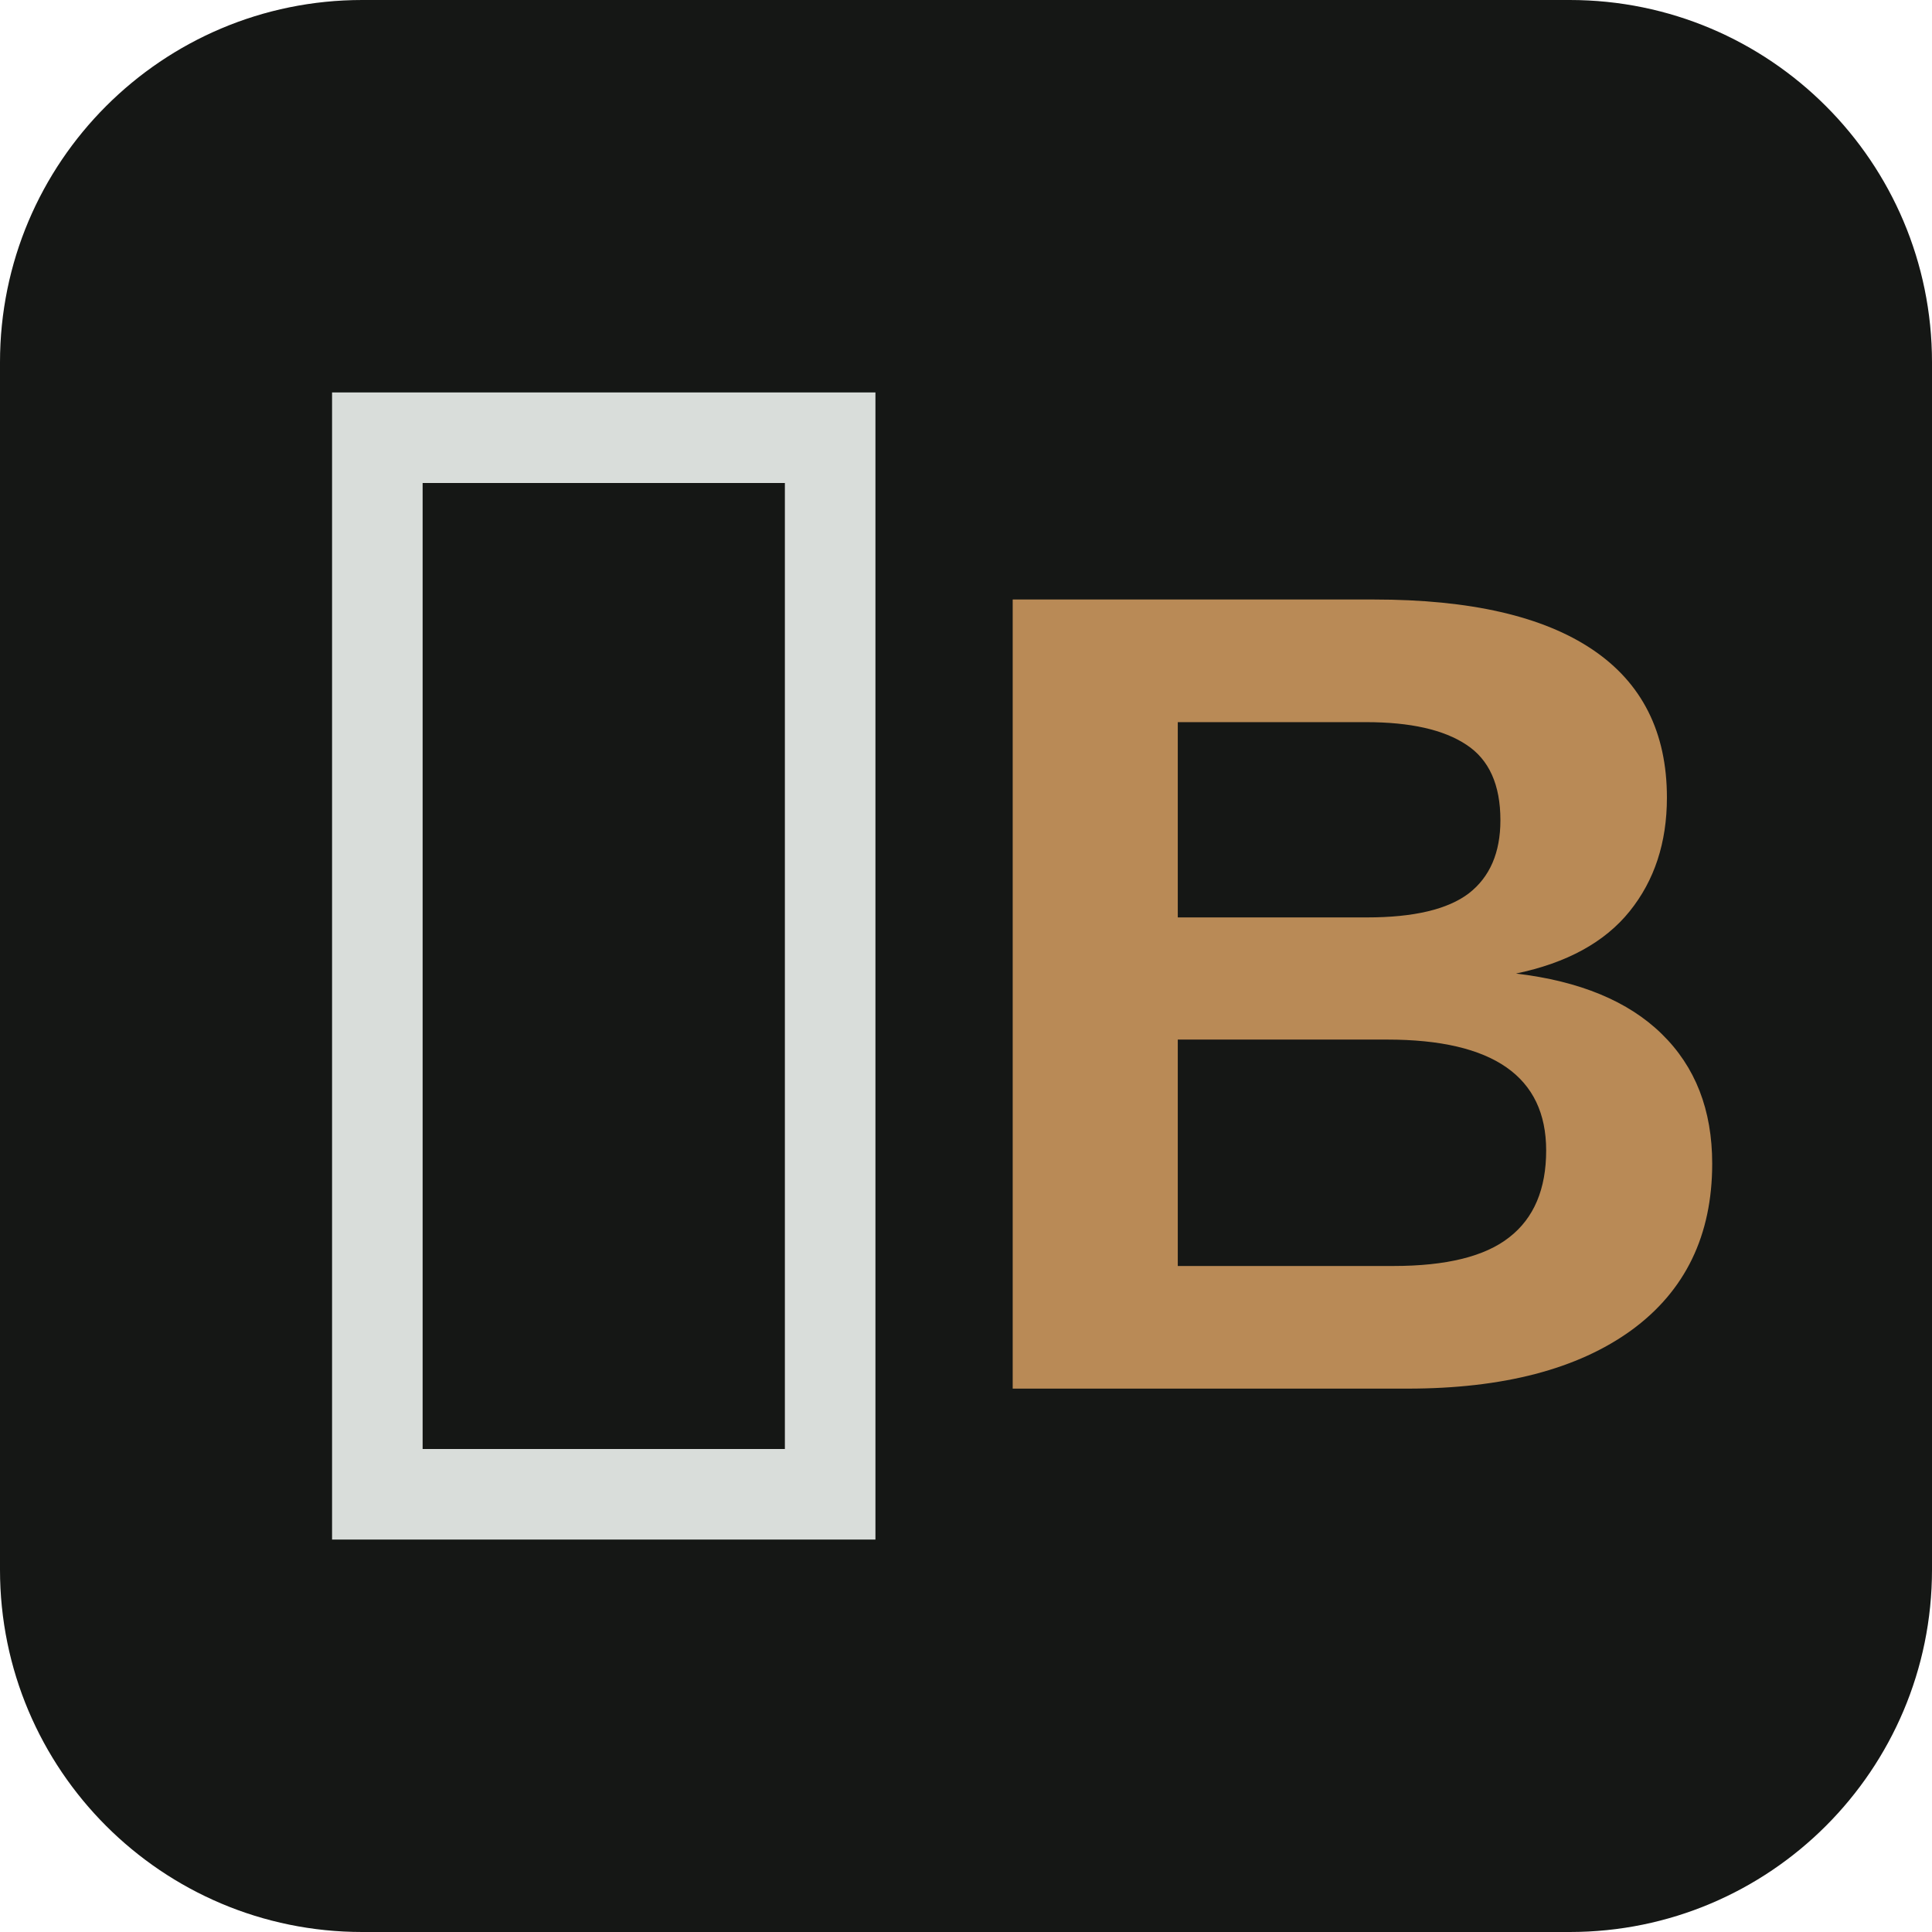
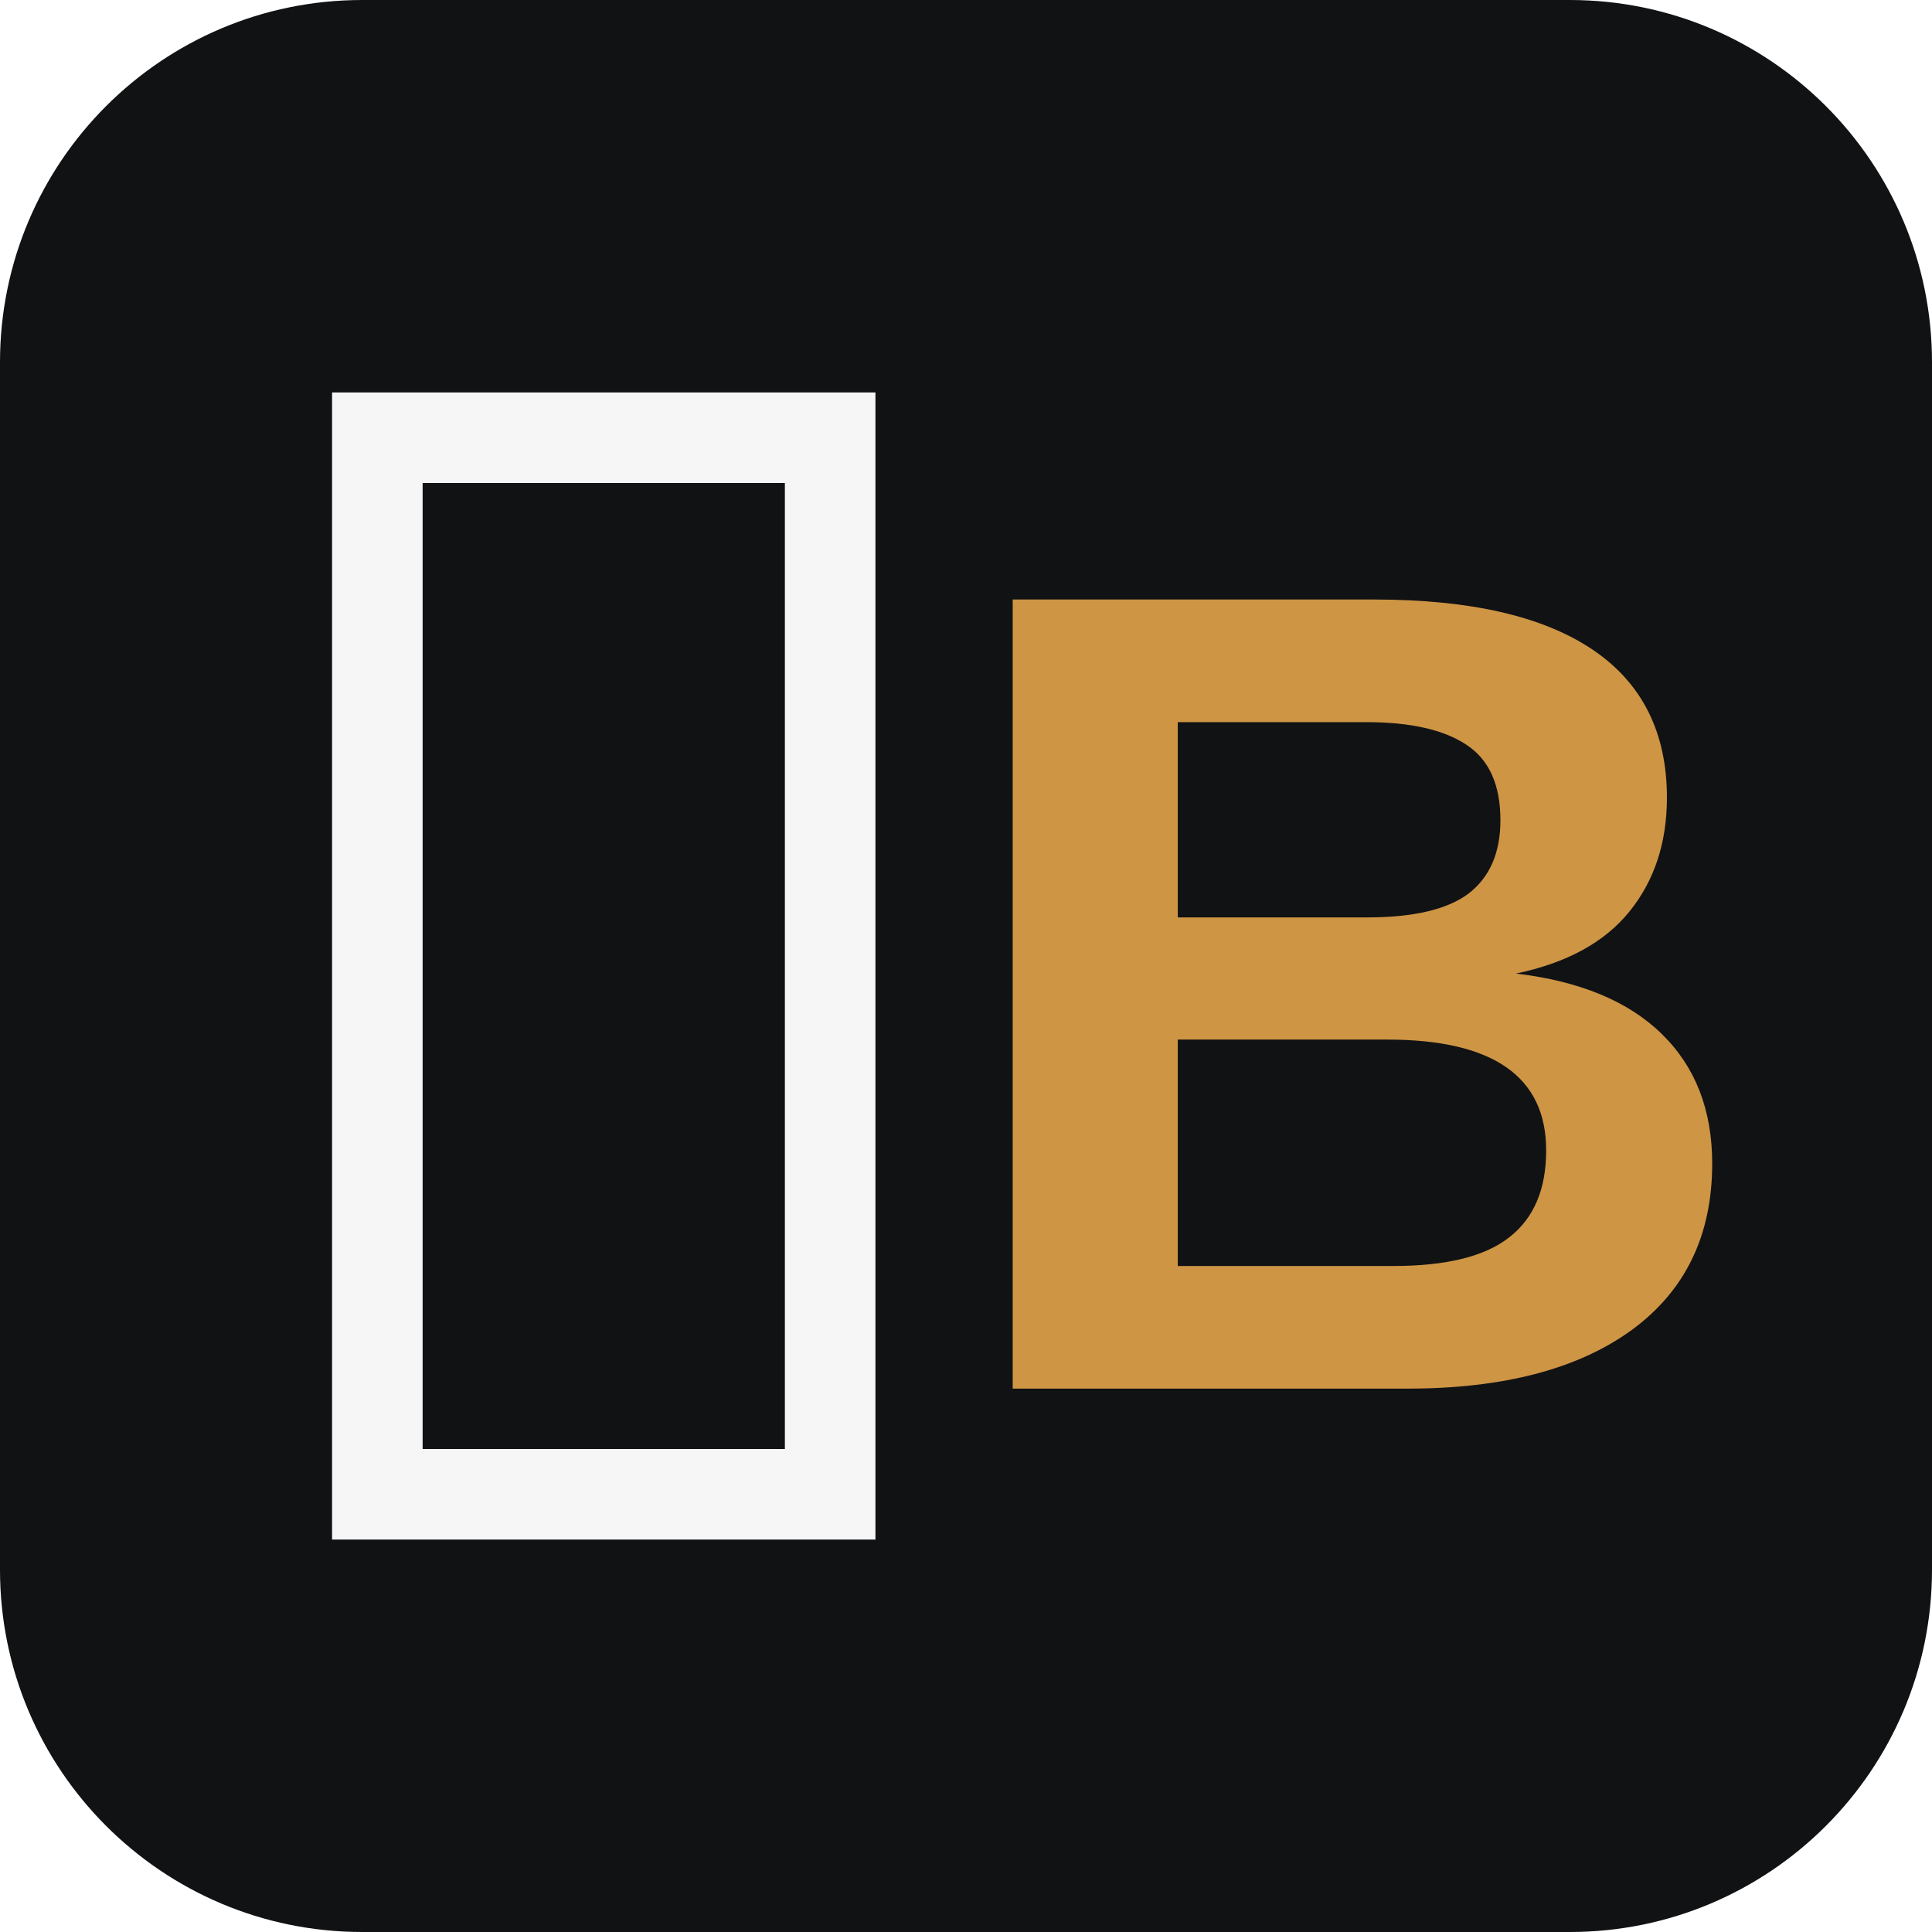
<svg xmlns="http://www.w3.org/2000/svg" viewBox="0 0 64 64">
-   <rect width="64" height="64" rx="12" fill="#151715" />
-   <path d="M11 13h18v38H11zM14 16h12v32H14z" fill="#d9ddda" fill-rule="evenodd" />
-   <text x="31" y="46" font-family="Arial,sans-serif" font-size="38" font-weight="bold" fill="#b98a56">B</text>
+   <rect width="64" height="64" rx="12" fill="#111214" />
+   <path d="M11 13h18v38H11zM14 16h12v32H14z" fill="#f7f6f6" fill-rule="evenodd" />
+   <text x="31" y="46" font-family="Arial,sans-serif" font-size="38" font-weight="bold" fill="#ce9544">B</text>
</svg>
